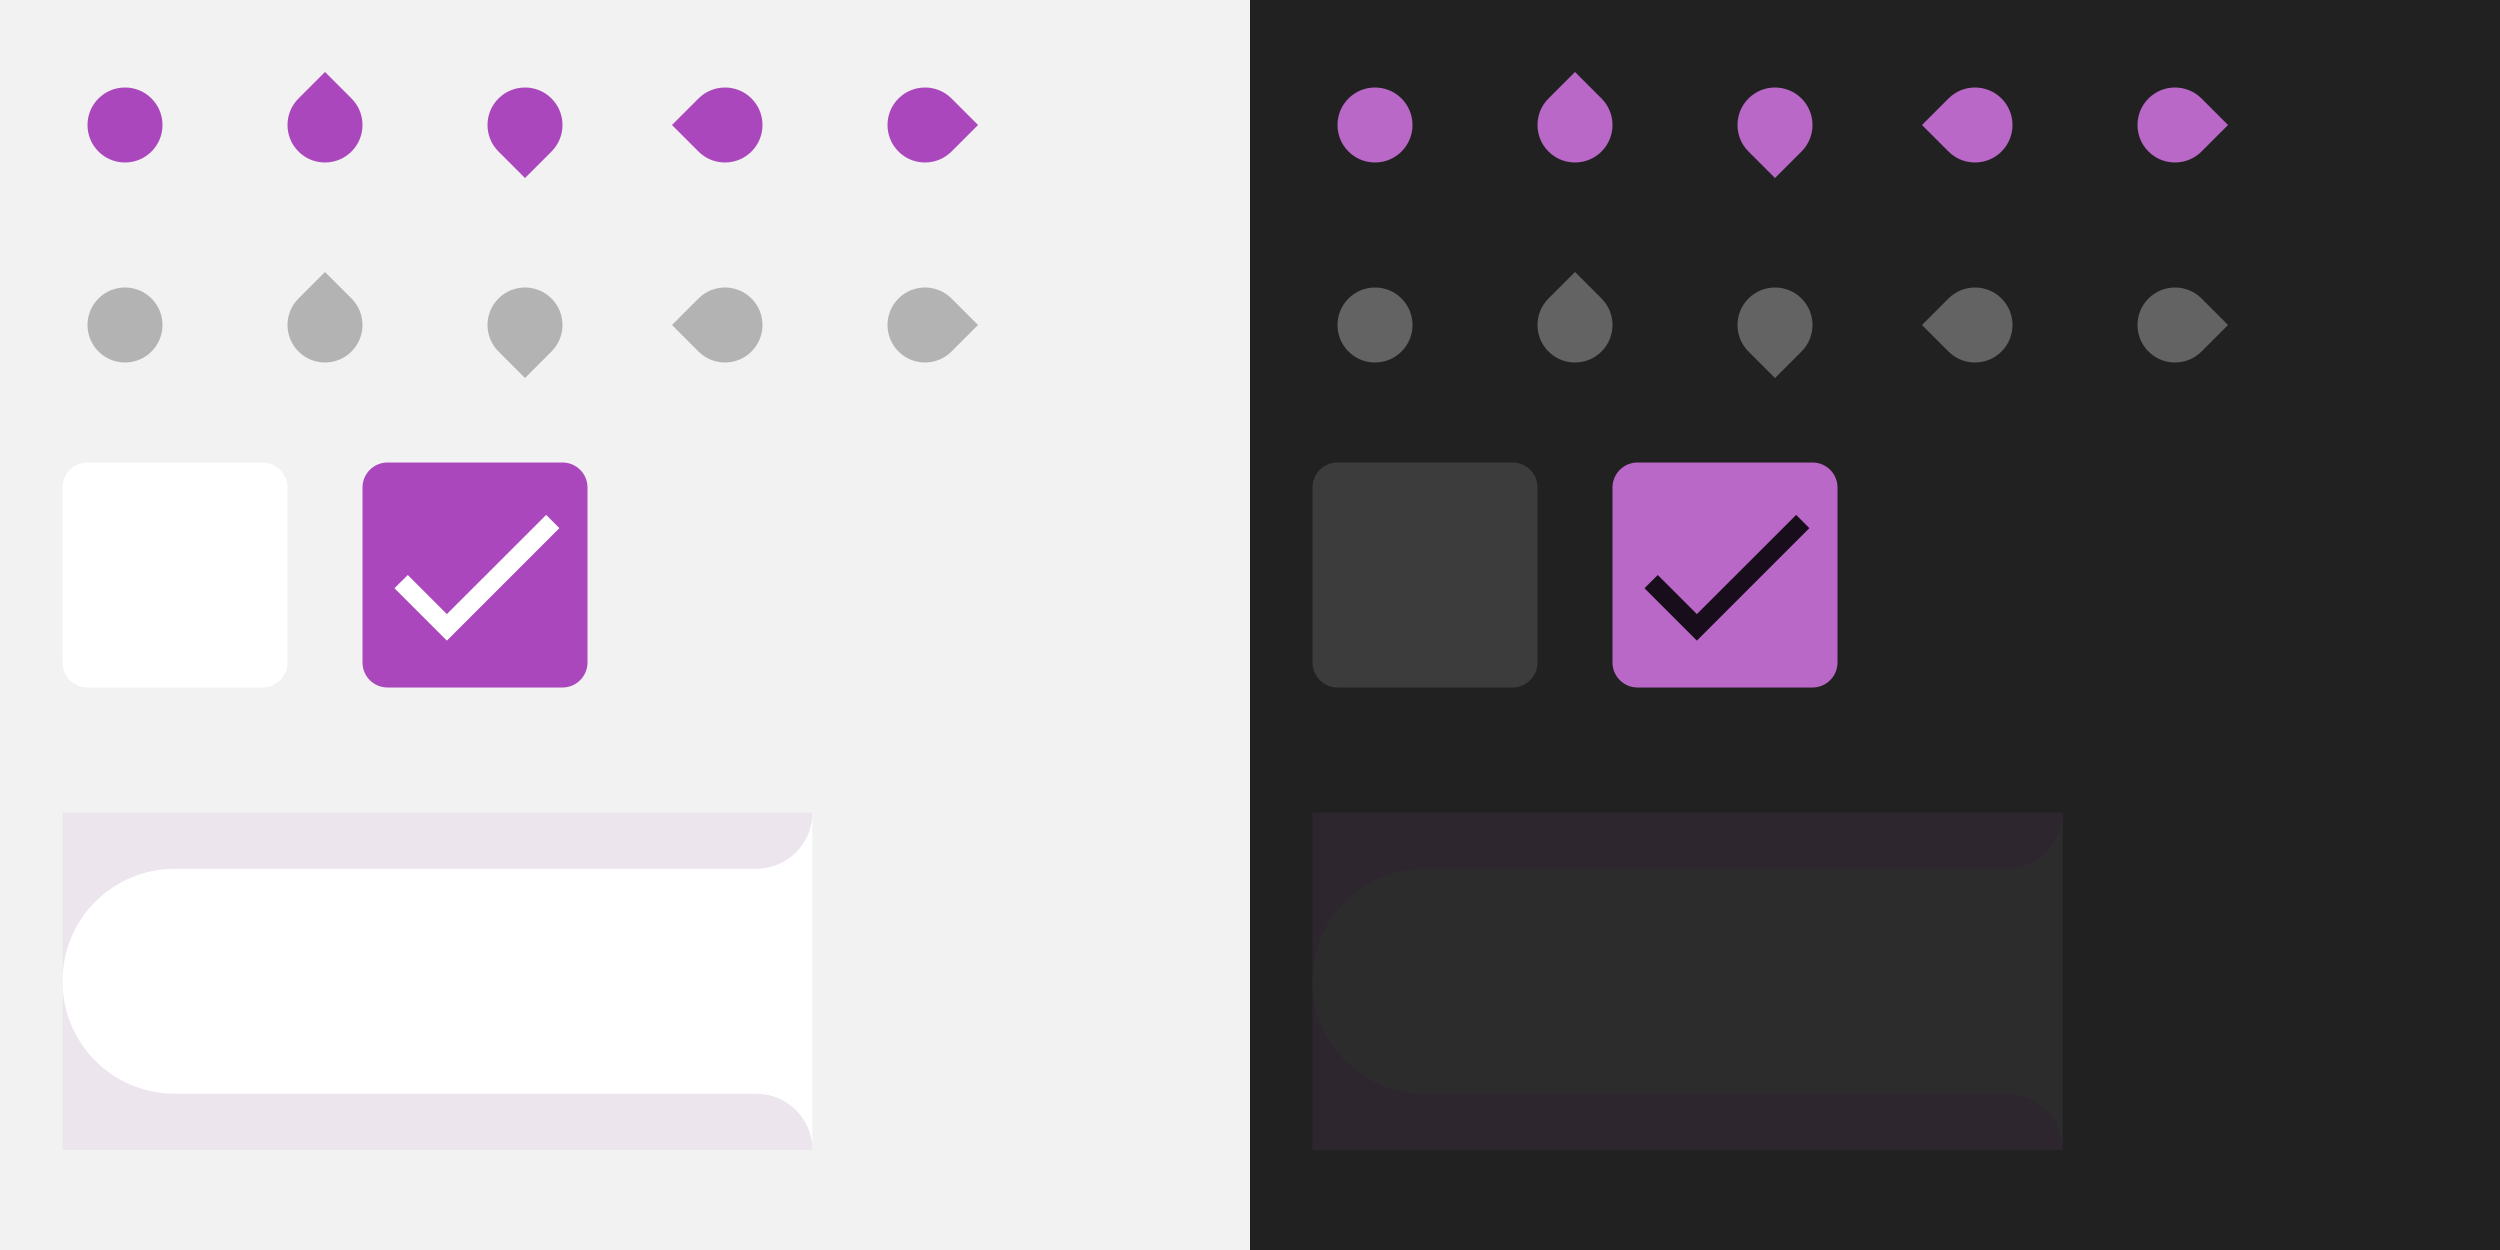
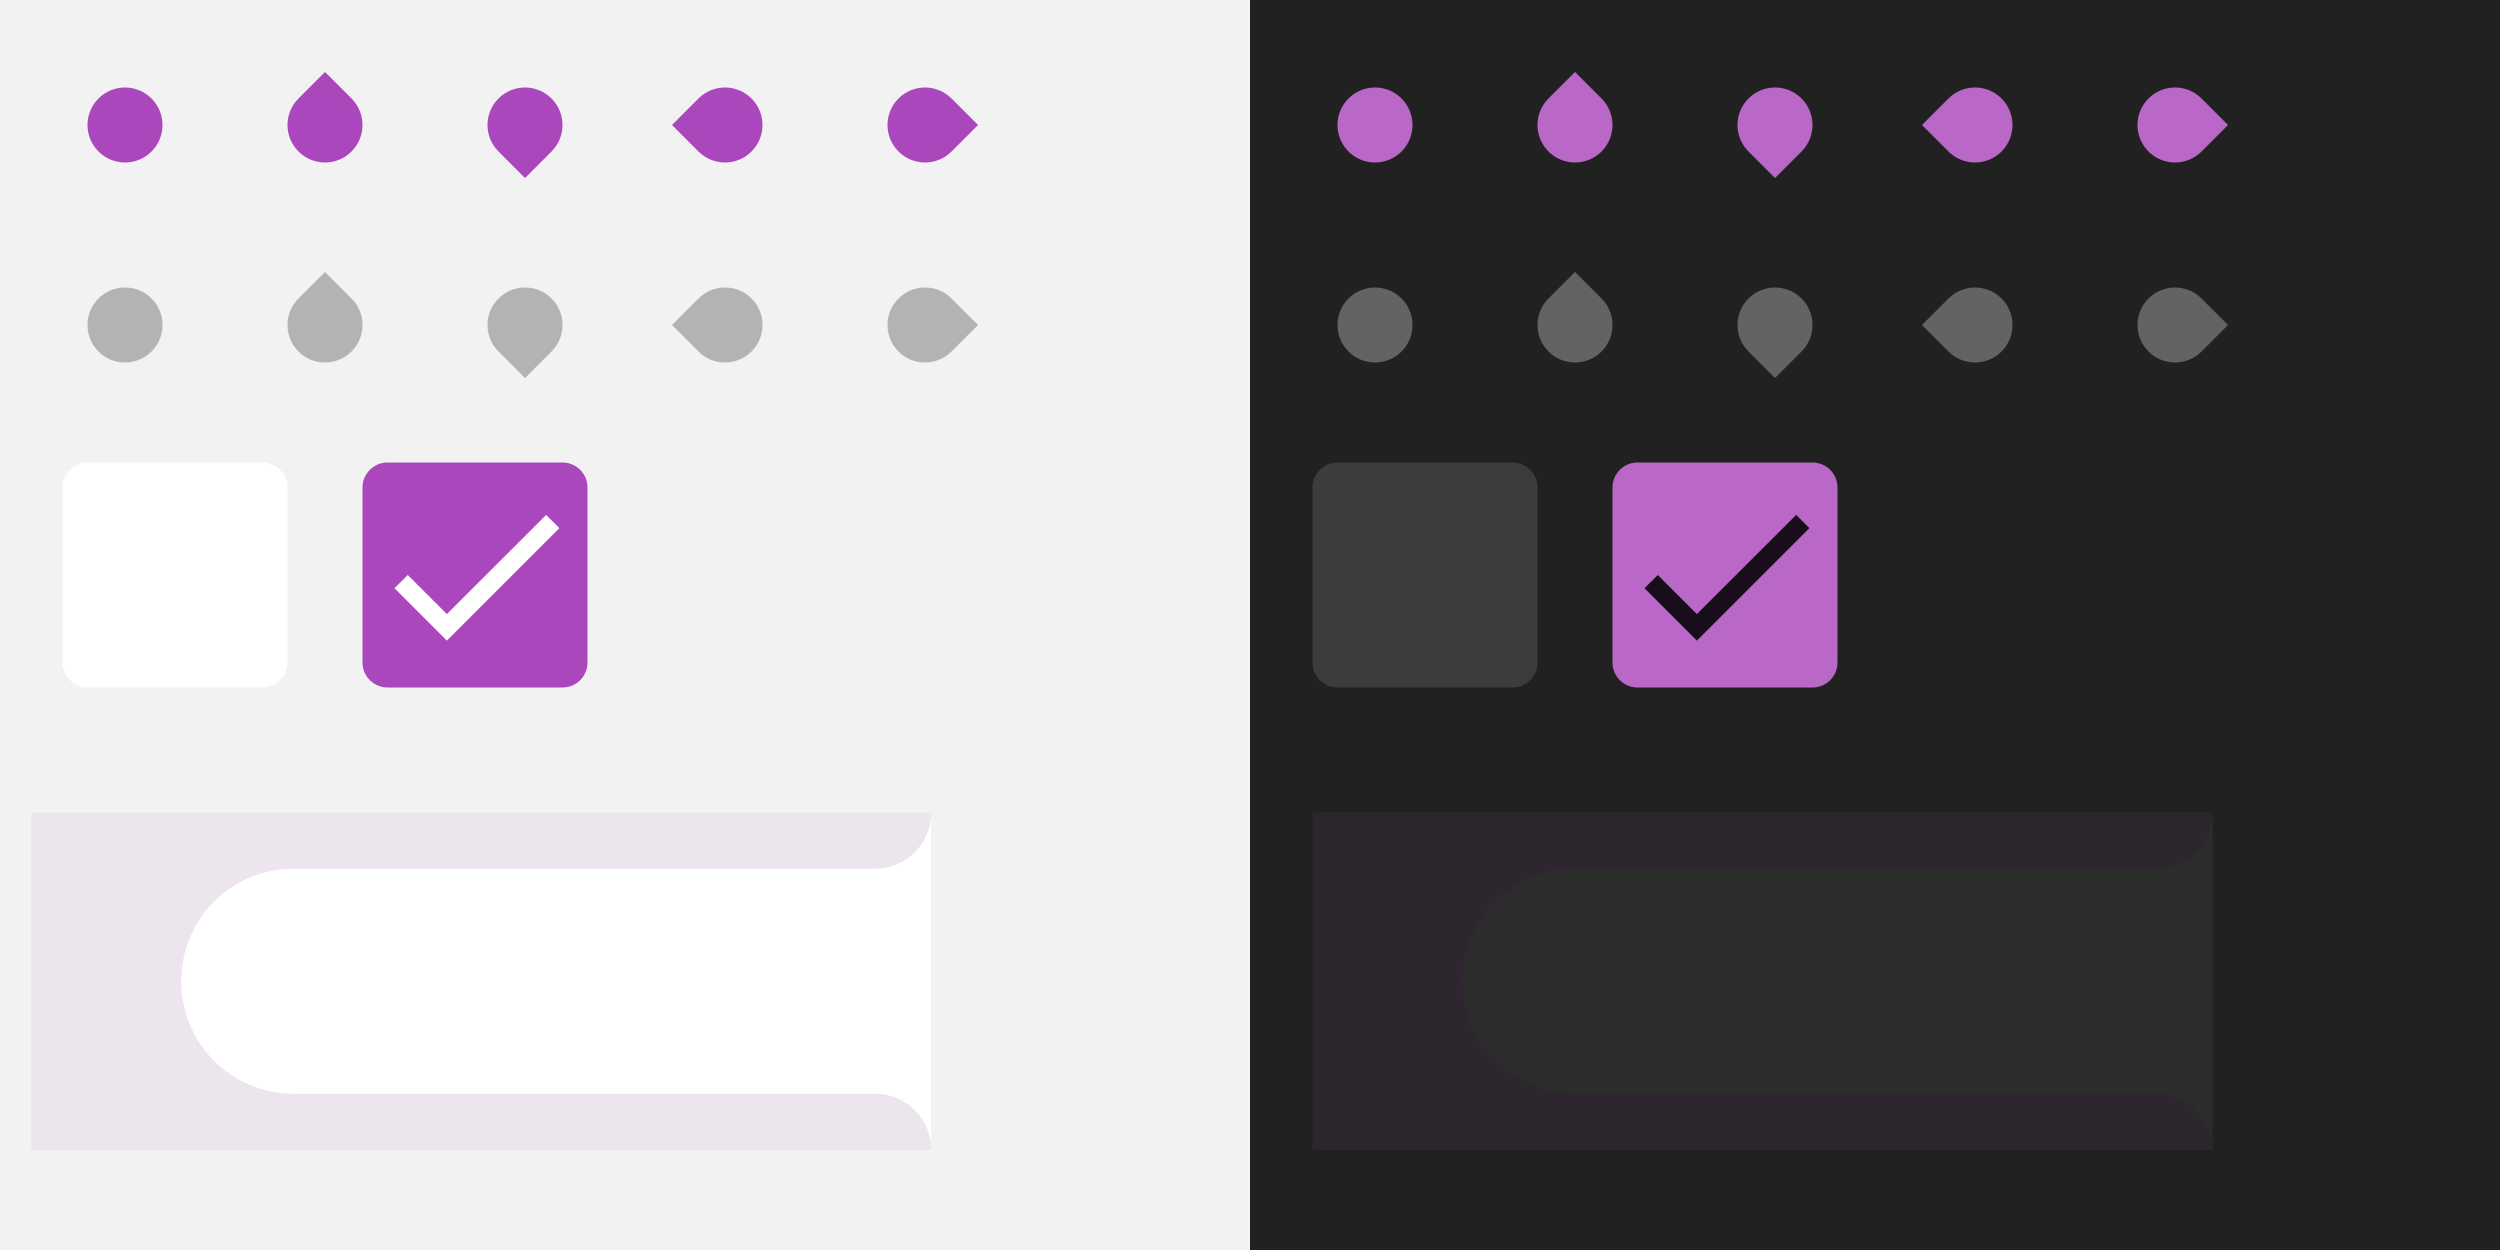
- <svg xmlns="http://www.w3.org/2000/svg" xmlns:xlink="http://www.w3.org/1999/xlink" width="400" height="200" version="1.1" viewBox="0 0 400 200" id="svg200">
-   <defs id="defs83">
+ <svg xmlns="http://www.w3.org/2000/svg" xmlns:xlink="http://www.w3.org/1999/xlink" width="400" height="200" version="1.1" viewBox="0 0 400 200">
+   <defs>
    <linearGradient id="color-on-primary-dark" x1="6.212" x2="29.25" y1="11.894" y2="11.894" gradientTransform="scale(1.1453 .87314)" gradientUnits="userSpaceOnUse">
-       <stop stop-color="#FFFFFF" offset="1" id="stop2" />
+       <stop stop-color="#FFFFFF" offset="1" />
    </linearGradient>
    <linearGradient id="color-on-primary-light" x1="6.212" x2="29.25" y1="11.894" y2="11.894" gradientTransform="scale(1.1453 .87314)" gradientUnits="userSpaceOnUse">
-       <stop stop-color="#000000" stop-opacity=".87" offset="1" id="stop5" />
+       <stop stop-color="#000000" stop-opacity=".87" offset="1" />
    </linearGradient>
    <linearGradient id="color-text-secondary-disabled">
-       <stop stop-color="#000000" stop-opacity=".26" offset="1" id="stop8" />
+       <stop stop-color="#000000" stop-opacity=".26" offset="1" />
    </linearGradient>
    <linearGradient id="color-text-secondary-disabled-dark">
-       <stop stop-color="#FFFFFF" stop-opacity=".3" offset="1" id="stop11" />
+       <stop stop-color="#FFFFFF" stop-opacity=".3" offset="1" />
    </linearGradient>
    <linearGradient id="color-primary-dark">
-       <stop stop-color="#AB47BC" offset="1" id="stop14" />
+       <stop stop-color="#AB47BC" offset="1" />
    </linearGradient>
    <linearGradient id="color-primary-light">
-       <stop stop-color="#BA68C8" offset="1" id="stop17" />
+       <stop stop-color="#BA68C8" offset="1" />
    </linearGradient>
    <linearGradient id="color-background">
-       <stop stop-color="#F2F2F2" offset="1" id="stop20" />
+       <stop stop-color="#F2F2F2" offset="1" />
    </linearGradient>
    <linearGradient id="color-background-dark">
-       <stop stop-color="#212121" offset="1" id="stop23" />
+       <stop stop-color="#212121" offset="1" />
    </linearGradient>
    <linearGradient id="color-surface" x2="40" gradientUnits="userSpaceOnUse">
-       <stop stop-color="#FFFFFF" offset="1" id="stop26" />
+       <stop stop-color="#FFFFFF" offset="1" />
    </linearGradient>
    <linearGradient id="color-surface-dark" x2="40" gradientUnits="userSpaceOnUse">
-       <stop stop-color="#3C3C3C" offset="1" id="stop29" />
+       <stop stop-color="#3C3C3C" offset="1" />
    </linearGradient>
    <g id="base-scale-slider">
-       <rect width="24" height="24" fill="none" id="rect32" />
-       <circle cx="12" cy="12" r="6" id="circle34" />
+       <rect width="24" height="24" fill="none" />
+       <circle cx="12" cy="12" r="6" />
    </g>
    <g id="base-scale-horz-marks-before-slider">
-       <rect width="24" height="24" fill="none" id="rect37" />
-       <path transform="rotate(45 12 12)" d="m6 6h6a6 6 0 1 1-6 6z" id="path39" />
+       <rect width="24" height="24" fill="none" />
+       <path transform="rotate(45 12 12)" d="m6 6h6a6 6 0 1 1-6 6z" />
    </g>
    <g id="base-scale-vert-marks-after-slider">
-       <use transform="rotate(90 12 12)" xlink:href="#base-scale-horz-marks-before-slider" id="use42" />
+       <use transform="rotate(90 12 12)" xlink:href="#base-scale-horz-marks-before-slider" />
    </g>
    <g id="base-scale-horz-marks-after-slider">
-       <use transform="rotate(180 12 12)" xlink:href="#base-scale-horz-marks-before-slider" id="use45" />
+       <use transform="rotate(180 12 12)" xlink:href="#base-scale-horz-marks-before-slider" />
    </g>
    <g id="base-scale-vert-marks-before-slider">
-       <use transform="rotate(270 12 12)" xlink:href="#base-scale-horz-marks-before-slider" id="use48" />
+       <use transform="rotate(270 12 12)" xlink:href="#base-scale-horz-marks-before-slider" />
    </g>
    <g id="base-selectionmode-checkbox">
-       <rect width="40" height="40" fill="none" id="rect51" />
-       <rect x="2" y="2" width="36" height="36" rx="4" id="rect53" />
+       <rect width="40" height="40" fill="none" />
+       <rect x="2" y="2" width="36" height="36" rx="4" />
    </g>
    <g id="base-selectionmode-checkmark">
-       <path transform="matrix(1.5 0 0 1.5 2 2)" d="M9 16.17L4.83 12l-1.42 1.41L9 19 21 7l-1.41-1.41z" id="path56" />
+       <path transform="matrix(1.5 0 0 1.5 2 2)" d="M9 16.17L4.83 12l-1.42 1.41L9 19 21 7l-1.41-1.41z" />
    </g>
    <linearGradient id="linearGradient976" x2="200" gradientUnits="userSpaceOnUse" xlink:href="#color-background" />
    <linearGradient id="linearGradient978" x2="24" gradientUnits="userSpaceOnUse" xlink:href="#color-primary-dark" />
    <linearGradient id="linearGradient980" x2="24" gradientUnits="userSpaceOnUse" xlink:href="#color-background" />
    <linearGradient id="linearGradient982" x2="24" gradientUnits="userSpaceOnUse" xlink:href="#color-text-secondary-disabled" />
    <linearGradient id="linearGradient990" x1="-3.5527e-15" x2="24" gradientUnits="userSpaceOnUse" xlink:href="#color-primary-dark" />
    <linearGradient id="linearGradient992" x1="-3.5527e-15" x2="24" gradientUnits="userSpaceOnUse" xlink:href="#color-background" />
    <linearGradient id="linearGradient994" x1="-3.5527e-15" x2="24" gradientUnits="userSpaceOnUse" xlink:href="#color-text-secondary-disabled" />
    <linearGradient id="linearGradient996" x1="-2.6324e-15" x2="24" y1="-3.5527e-15" y2="-3.5527e-15" gradientUnits="userSpaceOnUse" xlink:href="#color-primary-dark" />
    <linearGradient id="linearGradient998" x1="-2.6324e-15" x2="24" y1="-3.5527e-15" y2="-3.5527e-15" gradientUnits="userSpaceOnUse" xlink:href="#color-background" />
    <linearGradient id="linearGradient1000" x1="-2.6324e-15" x2="24" y1="-3.5527e-15" y2="-3.5527e-15" gradientUnits="userSpaceOnUse" xlink:href="#color-text-secondary-disabled" />
    <linearGradient id="linearGradient1008" x2="40" gradientUnits="userSpaceOnUse" xlink:href="#color-primary-dark" />
    <linearGradient id="linearGradient1041" x2="200" gradientTransform="translate(200)" gradientUnits="userSpaceOnUse" xlink:href="#color-background-dark" />
    <linearGradient id="linearGradient1043" x2="24" gradientUnits="userSpaceOnUse" xlink:href="#color-primary-light" />
    <linearGradient id="linearGradient1045" x2="24" gradientUnits="userSpaceOnUse" xlink:href="#color-background-dark" />
    <linearGradient id="linearGradient1047" x2="24" gradientUnits="userSpaceOnUse" xlink:href="#color-text-secondary-disabled-dark" />
    <linearGradient id="linearGradient1055" x1="-3.5527e-15" x2="24" gradientUnits="userSpaceOnUse" xlink:href="#color-primary-light" />
    <linearGradient id="linearGradient1057" x1="-3.5527e-15" x2="24" gradientUnits="userSpaceOnUse" xlink:href="#color-background-dark" />
    <linearGradient id="linearGradient1059" x1="-3.5527e-15" x2="24" gradientUnits="userSpaceOnUse" xlink:href="#color-text-secondary-disabled-dark" />
    <linearGradient id="linearGradient1061" x1="-2.6324e-15" x2="24" y1="-3.5527e-15" y2="-3.5527e-15" gradientUnits="userSpaceOnUse" xlink:href="#color-primary-light" />
    <linearGradient id="linearGradient1063" x1="-2.6324e-15" x2="24" y1="-3.5527e-15" y2="-3.5527e-15" gradientUnits="userSpaceOnUse" xlink:href="#color-background-dark" />
    <linearGradient id="linearGradient1065" x1="-2.6324e-15" x2="24" y1="-3.5527e-15" y2="-3.5527e-15" gradientUnits="userSpaceOnUse" xlink:href="#color-text-secondary-disabled-dark" />
    <linearGradient id="linearGradient1073" x2="40" gradientUnits="userSpaceOnUse" xlink:href="#color-primary-light" />
-     <linearGradient id="linearGradient1064" x1="72" x2="192" y1="260" y2="260" gradientUnits="userSpaceOnUse" xlink:href="#color-primary-light" />
-     <linearGradient id="linearGradient1066" x1="72" x2="192" y1="260" y2="260" gradientUnits="userSpaceOnUse" xlink:href="#color-primary-dark" />
-     <linearGradient xlink:href="#color-primary-light" id="linearGradient210" gradientUnits="userSpaceOnUse" x1="72" y1="260" x2="192" y2="260" />
+     <linearGradient id="linearGradient1064" x1="72" x2="192" y1="260" y2="260" gradientTransform="matrix(1.2,0,0,1,-14.4,0)" gradientUnits="userSpaceOnUse" xlink:href="#color-primary-light" />
+     <linearGradient id="linearGradient1066" x1="72" x2="192" y1="260" y2="260" gradientTransform="matrix(1.2,0,0,1,-42.4,0)" gradientUnits="userSpaceOnUse" xlink:href="#color-primary-dark" />
+     <linearGradient id="linearGradient210" x1="72" x2="192" y1="260" y2="260" gradientTransform="matrix(1.2 0 0 1 -14.489 0)" gradientUnits="userSpaceOnUse" xlink:href="#color-primary-light" />
  </defs>
-   <rect width="200" height="200" fill="url(#linearGradient976)" id="rect85" />
+   <rect width="200" height="200" fill="url(#linearGradient976)" />
  <g id="scale-slider" transform="translate(8,8)">
-     <use width="100%" height="100%" fill="url(#linearGradient978)" xlink:href="#base-scale-slider" id="use87" />
+     <use width="100%" height="100%" fill="url(#linearGradient978)" xlink:href="#base-scale-slider" />
  </g>
  <g id="scale-slider-disabled" transform="translate(8,40)">
-     <use width="100%" height="100%" fill="url(#linearGradient980)" xlink:href="#base-scale-slider" id="use90" />
-     <use width="100%" height="100%" fill="url(#linearGradient982)" xlink:href="#base-scale-slider" id="use92" />
+     <use width="100%" height="100%" fill="url(#linearGradient980)" xlink:href="#base-scale-slider" />
+     <use width="100%" height="100%" fill="url(#linearGradient982)" xlink:href="#base-scale-slider" />
  </g>
  <g id="scale-horz-marks-before-slider" transform="translate(40,8)">
-     <use width="100%" height="100%" fill="url(#linearGradient978)" xlink:href="#base-scale-horz-marks-before-slider" id="use95" />
+     <use width="100%" height="100%" fill="url(#linearGradient978)" xlink:href="#base-scale-horz-marks-before-slider" />
  </g>
  <g id="scale-horz-marks-before-slider-disabled" transform="translate(40,40)">
-     <use width="100%" height="100%" fill="url(#linearGradient980)" xlink:href="#base-scale-horz-marks-before-slider" id="use98" />
-     <use width="100%" height="100%" fill="url(#linearGradient982)" xlink:href="#base-scale-horz-marks-before-slider" id="use100" />
+     <use width="100%" height="100%" fill="url(#linearGradient980)" xlink:href="#base-scale-horz-marks-before-slider" />
+     <use width="100%" height="100%" fill="url(#linearGradient982)" xlink:href="#base-scale-horz-marks-before-slider" />
  </g>
  <g id="scale-horz-marks-after-slider" transform="translate(72,8)">
-     <use width="100%" height="100%" fill="url(#linearGradient990)" xlink:href="#base-scale-horz-marks-after-slider" id="use103" />
+     <use width="100%" height="100%" fill="url(#linearGradient990)" xlink:href="#base-scale-horz-marks-after-slider" />
  </g>
  <g id="scale-horz-marks-after-slider-disabled" transform="translate(72,40)">
-     <use width="100%" height="100%" fill="url(#linearGradient992)" xlink:href="#base-scale-horz-marks-after-slider" id="use106" />
-     <use width="100%" height="100%" fill="url(#linearGradient994)" xlink:href="#base-scale-horz-marks-after-slider" id="use108" />
+     <use width="100%" height="100%" fill="url(#linearGradient992)" xlink:href="#base-scale-horz-marks-after-slider" />
+     <use width="100%" height="100%" fill="url(#linearGradient994)" xlink:href="#base-scale-horz-marks-after-slider" />
  </g>
  <g id="scale-vert-marks-before-slider" transform="translate(104,8)">
-     <use width="100%" height="100%" fill="url(#linearGradient996)" xlink:href="#base-scale-vert-marks-before-slider" id="use111" />
+     <use width="100%" height="100%" fill="url(#linearGradient996)" xlink:href="#base-scale-vert-marks-before-slider" />
  </g>
  <g id="scale-vert-marks-before-slider-disabled" transform="translate(104,40)">
-     <use width="100%" height="100%" fill="url(#linearGradient998)" xlink:href="#base-scale-vert-marks-before-slider" id="use114" />
-     <use width="100%" height="100%" fill="url(#linearGradient1000)" xlink:href="#base-scale-vert-marks-before-slider" id="use116" />
+     <use width="100%" height="100%" fill="url(#linearGradient998)" xlink:href="#base-scale-vert-marks-before-slider" />
+     <use width="100%" height="100%" fill="url(#linearGradient1000)" xlink:href="#base-scale-vert-marks-before-slider" />
  </g>
  <g id="scale-vert-marks-after-slider" transform="translate(136,8)">
-     <use width="100%" height="100%" fill="url(#linearGradient978)" xlink:href="#base-scale-vert-marks-after-slider" id="use119" />
+     <use width="100%" height="100%" fill="url(#linearGradient978)" xlink:href="#base-scale-vert-marks-after-slider" />
  </g>
  <g id="scale-vert-marks-after-slider-disabled" transform="translate(136,40)">
-     <use width="100%" height="100%" fill="url(#linearGradient980)" xlink:href="#base-scale-vert-marks-after-slider" id="use122" />
-     <use width="100%" height="100%" fill="url(#linearGradient982)" xlink:href="#base-scale-vert-marks-after-slider" id="use124" />
+     <use width="100%" height="100%" fill="url(#linearGradient980)" xlink:href="#base-scale-vert-marks-after-slider" />
+     <use width="100%" height="100%" fill="url(#linearGradient982)" xlink:href="#base-scale-vert-marks-after-slider" />
  </g>
  <g id="selectionmode-checkbox-unchecked" transform="translate(8,72)">
-     <use width="100%" height="100%" fill="url(#color-surface)" xlink:href="#base-selectionmode-checkbox" id="use127" />
+     <use width="100%" height="100%" fill="url(#color-surface)" xlink:href="#base-selectionmode-checkbox" />
  </g>
  <g id="selectionmode-checkbox-checked" transform="translate(56,72)">
-     <use width="100%" height="100%" fill="url(#linearGradient1008)" xlink:href="#base-selectionmode-checkbox" id="use130" />
-     <use width="100%" height="100%" fill="url(#color-on-primary-dark)" xlink:href="#base-selectionmode-checkmark" id="use132" />
+     <use width="100%" height="100%" fill="url(#linearGradient1008)" xlink:href="#base-selectionmode-checkbox" />
+     <use width="100%" height="100%" fill="url(#color-on-primary-dark)" xlink:href="#base-selectionmode-checkmark" />
  </g>
-   <rect x="200" width="200" height="200" fill="url(#linearGradient1041)" id="rect135" />
+   <rect x="200" width="200" height="200" fill="url(#linearGradient1041)" />
  <g id="scale-slider-dark" transform="translate(208,8)">
-     <use width="100%" height="100%" fill="url(#linearGradient1043)" xlink:href="#base-scale-slider" id="use137" />
+     <use width="100%" height="100%" fill="url(#linearGradient1043)" xlink:href="#base-scale-slider" />
  </g>
  <g id="scale-slider-disabled-dark" transform="translate(208,40)">
-     <use width="100%" height="100%" fill="url(#linearGradient1045)" xlink:href="#base-scale-slider" id="use140" />
-     <use width="100%" height="100%" fill="url(#linearGradient1047)" xlink:href="#base-scale-slider" id="use142" />
+     <use width="100%" height="100%" fill="url(#linearGradient1045)" xlink:href="#base-scale-slider" />
+     <use width="100%" height="100%" fill="url(#linearGradient1047)" xlink:href="#base-scale-slider" />
  </g>
  <g id="scale-horz-marks-before-slider-dark" transform="translate(240,8)">
-     <use width="100%" height="100%" fill="url(#linearGradient1043)" xlink:href="#base-scale-horz-marks-before-slider" id="use145" />
+     <use width="100%" height="100%" fill="url(#linearGradient1043)" xlink:href="#base-scale-horz-marks-before-slider" />
  </g>
  <g id="scale-horz-marks-before-slider-disabled-dark" transform="translate(240,40)">
-     <use width="100%" height="100%" fill="url(#linearGradient1045)" xlink:href="#base-scale-horz-marks-before-slider" id="use148" />
-     <use width="100%" height="100%" fill="url(#linearGradient1047)" xlink:href="#base-scale-horz-marks-before-slider" id="use150" />
+     <use width="100%" height="100%" fill="url(#linearGradient1045)" xlink:href="#base-scale-horz-marks-before-slider" />
+     <use width="100%" height="100%" fill="url(#linearGradient1047)" xlink:href="#base-scale-horz-marks-before-slider" />
  </g>
  <g id="scale-horz-marks-after-slider-dark" transform="translate(272,8)">
-     <use width="100%" height="100%" fill="url(#linearGradient1055)" xlink:href="#base-scale-horz-marks-after-slider" id="use153" />
+     <use width="100%" height="100%" fill="url(#linearGradient1055)" xlink:href="#base-scale-horz-marks-after-slider" />
  </g>
  <g id="scale-horz-marks-after-slider-disabled-dark" transform="translate(272,40)">
-     <use width="100%" height="100%" fill="url(#linearGradient1057)" xlink:href="#base-scale-horz-marks-after-slider" id="use156" />
-     <use width="100%" height="100%" fill="url(#linearGradient1059)" xlink:href="#base-scale-horz-marks-after-slider" id="use158" />
+     <use width="100%" height="100%" fill="url(#linearGradient1057)" xlink:href="#base-scale-horz-marks-after-slider" />
+     <use width="100%" height="100%" fill="url(#linearGradient1059)" xlink:href="#base-scale-horz-marks-after-slider" />
  </g>
  <g id="scale-vert-marks-before-slider-dark" transform="translate(304,8)">
-     <use width="100%" height="100%" fill="url(#linearGradient1061)" xlink:href="#base-scale-vert-marks-before-slider" id="use161" />
+     <use width="100%" height="100%" fill="url(#linearGradient1061)" xlink:href="#base-scale-vert-marks-before-slider" />
  </g>
  <g id="scale-vert-marks-before-slider-disabled-dark" transform="translate(304,40)">
-     <use width="100%" height="100%" fill="url(#linearGradient1063)" xlink:href="#base-scale-vert-marks-before-slider" id="use164" />
-     <use width="100%" height="100%" fill="url(#linearGradient1065)" xlink:href="#base-scale-vert-marks-before-slider" id="use166" />
+     <use width="100%" height="100%" fill="url(#linearGradient1063)" xlink:href="#base-scale-vert-marks-before-slider" />
+     <use width="100%" height="100%" fill="url(#linearGradient1065)" xlink:href="#base-scale-vert-marks-before-slider" />
  </g>
  <g id="scale-vert-marks-after-slider-dark" transform="translate(336,8)">
-     <use width="100%" height="100%" fill="url(#linearGradient1043)" xlink:href="#base-scale-vert-marks-after-slider" id="use169" />
+     <use width="100%" height="100%" fill="url(#linearGradient1043)" xlink:href="#base-scale-vert-marks-after-slider" />
  </g>
  <g id="scale-vert-marks-after-slider-disabled-dark" transform="translate(336,40)">
-     <use width="100%" height="100%" fill="url(#linearGradient1045)" xlink:href="#base-scale-vert-marks-after-slider" id="use172" />
-     <use width="100%" height="100%" fill="url(#linearGradient1047)" xlink:href="#base-scale-vert-marks-after-slider" id="use174" />
+     <use width="100%" height="100%" fill="url(#linearGradient1045)" xlink:href="#base-scale-vert-marks-after-slider" />
+     <use width="100%" height="100%" fill="url(#linearGradient1047)" xlink:href="#base-scale-vert-marks-after-slider" />
  </g>
  <g id="selectionmode-checkbox-unchecked-dark" transform="translate(208,72)">
-     <use width="100%" height="100%" fill="url(#color-surface-dark)" xlink:href="#base-selectionmode-checkbox" id="use177" />
+     <use width="100%" height="100%" fill="url(#color-surface-dark)" xlink:href="#base-selectionmode-checkbox" />
  </g>
  <g id="selectionmode-checkbox-checked-dark" transform="translate(256,72)">
-     <use width="100%" height="100%" fill="url(#linearGradient1073)" xlink:href="#base-selectionmode-checkbox" id="use180" />
-     <use width="100%" height="100%" fill="url(#color-on-primary-light)" xlink:href="#base-selectionmode-checkmark" id="use182" />
+     <use width="100%" height="100%" fill="url(#linearGradient1073)" xlink:href="#base-selectionmode-checkbox" />
+     <use width="100%" height="100%" fill="url(#color-on-primary-light)" xlink:href="#base-selectionmode-checkmark" />
  </g>
  <g id="row-selected" transform="translate(138,17)">
-     <rect x="72" y="233" width="120" height="54" fill="#2c2c2c" style="paint-order:stroke fill markers" id="rect185" />
-     <path d="m192 233c0 4.986-4.014 9-9 9h-93c-9.972 0-18 8.028-18 18s8.028 18 18 18h93c4.986 0 9 4.014 9 9v-45z" fill="#ffffff" style="paint-order:stroke fill markers" id="path187" />
+     <rect x="72" y="233" width="144" height="54" fill="#2c2c2c" />
+     <path d="m216 233c0 4.986-4.014 9-9 9h-93c-9.972 0-18 8.028-18 18s8.028 18 18 18h93c4.986 0 9 4.014 9 9v-45z" fill="#ffffff" />
  </g>
  <g id="row-selected-dark" transform="translate(138,-103)">
-     <rect x="72" y="233" width="120" height="54" fill="url(#linearGradient1064)" opacity=".08" style="paint-order:stroke fill markers" id="rect190" />
-     <path d="m192 233c0 4.986-4.014 9-9 9h-93c-9.972 0-18 8.028-18 18s8.028 18 18 18h93c4.986 0 9 4.014 9 9v-45z" fill="#2c2c2c" style="paint-order:stroke fill markers" id="path192" />
+     <rect x="72" y="233" width="144" height="54" fill="url(#linearGradient1064)" opacity=".08" />
+     <path d="m216 233c0 4.986-4.014 9-9 9h-93c-9.972 0-18 8.028-18 18s8.028 18 18 18h93c4.986 0 9 4.014 9 9v-45z" fill="#2c2c2c" />
  </g>
-   <g id="row-selected-light" transform="translate(-62,-103)">
-     <rect x="72" y="233" width="120" height="54" fill="url(#linearGradient1066)" opacity=".08" style="paint-order:stroke fill markers" id="rect195" />
-     <path d="m192 233c0 4.986-4.014 9-9 9h-93c-9.972 0-18 8.028-18 18s8.028 18 18 18h93c4.986 0 9 4.014 9 9v-45z" fill="#ffffff" style="paint-order:stroke fill markers" id="path197" />
+   <g id="row-selected-light" transform="translate(-39,-103)">
+     <rect x="44" y="233" width="144" height="54" fill="url(#linearGradient1066)" opacity=".08" />
+     <path d="m188 233c0 4.986-4.014 9-9 9h-93c-9.972 0-18 8.028-18 18s8.028 18 18 18h93c4.986 0 9 4.014 9 9v-45z" fill="#ffffff" />
  </g>
-   <g id="row-selected-blackness-dark" transform="translate(344.0893,-103)">
-     <rect x="72" y="233" width="120" height="54" fill="url(#linearGradient1064)" opacity="0.08" style="fill:url(#linearGradient210);paint-order:stroke fill markers;fill-opacity:1.0" id="rect204" />
-     <path d="m 192,233 c 0,4.986 -4.014,9 -9,9 H 90 c -9.972,0 -18,8.028 -18,18 0,9.972 8.028,18 18,18 h 93 c 4.986,0 9,4.014 9,9 v -45 z" fill="#2c2c2c" style="fill:#0f0f0f;fill-opacity:1;paint-order:stroke fill markers" id="path206" />
+   <g id="row-selected-blackness-dark" transform="translate(344.09 -103)">
+     <rect x="71.911" y="233" width="144" height="54" fill="url(#linearGradient210)" opacity=".08" />
+     <path d="m215.91 233c0 4.986-4.014 9-9 9h-93c-9.972 0-18 8.028-18 18s8.028 18 18 18h93c4.986 0 9 4.014 9 9v-45z" fill="#0f0f0f" style="paint-order:stroke fill markers" />
  </g>
-   <g id="row-selected-blackness" transform="translate(345.7961,17)">
-     <rect x="72" y="233" width="120" height="54" fill="#2c2c2c" style="fill:#0f0f0f;fill-opacity:1;paint-order:stroke fill markers" id="rect956" />
-     <path d="m 192,233 c 0,4.986 -4.014,9 -9,9 H 90 c -9.972,0 -18,8.028 -18,18 0,9.972 8.028,18 18,18 h 93 c 4.986,0 9,4.014 9,9 v -45 z" fill="#ffffff" style="paint-order:stroke fill markers" id="path958" />
+   <g id="row-selected-blackness" transform="translate(344,17)">
+     <rect x="72" y="233" width="144" height="54" fill="#0f0f0f" />
+     <path d="m216 233c0 4.986-4.014 9-9 9h-93c-9.972 0-18 8.028-18 18s8.028 18 18 18h93c4.986 0 9 4.014 9 9v-45z" fill="#ffffff" />
  </g>
</svg>
